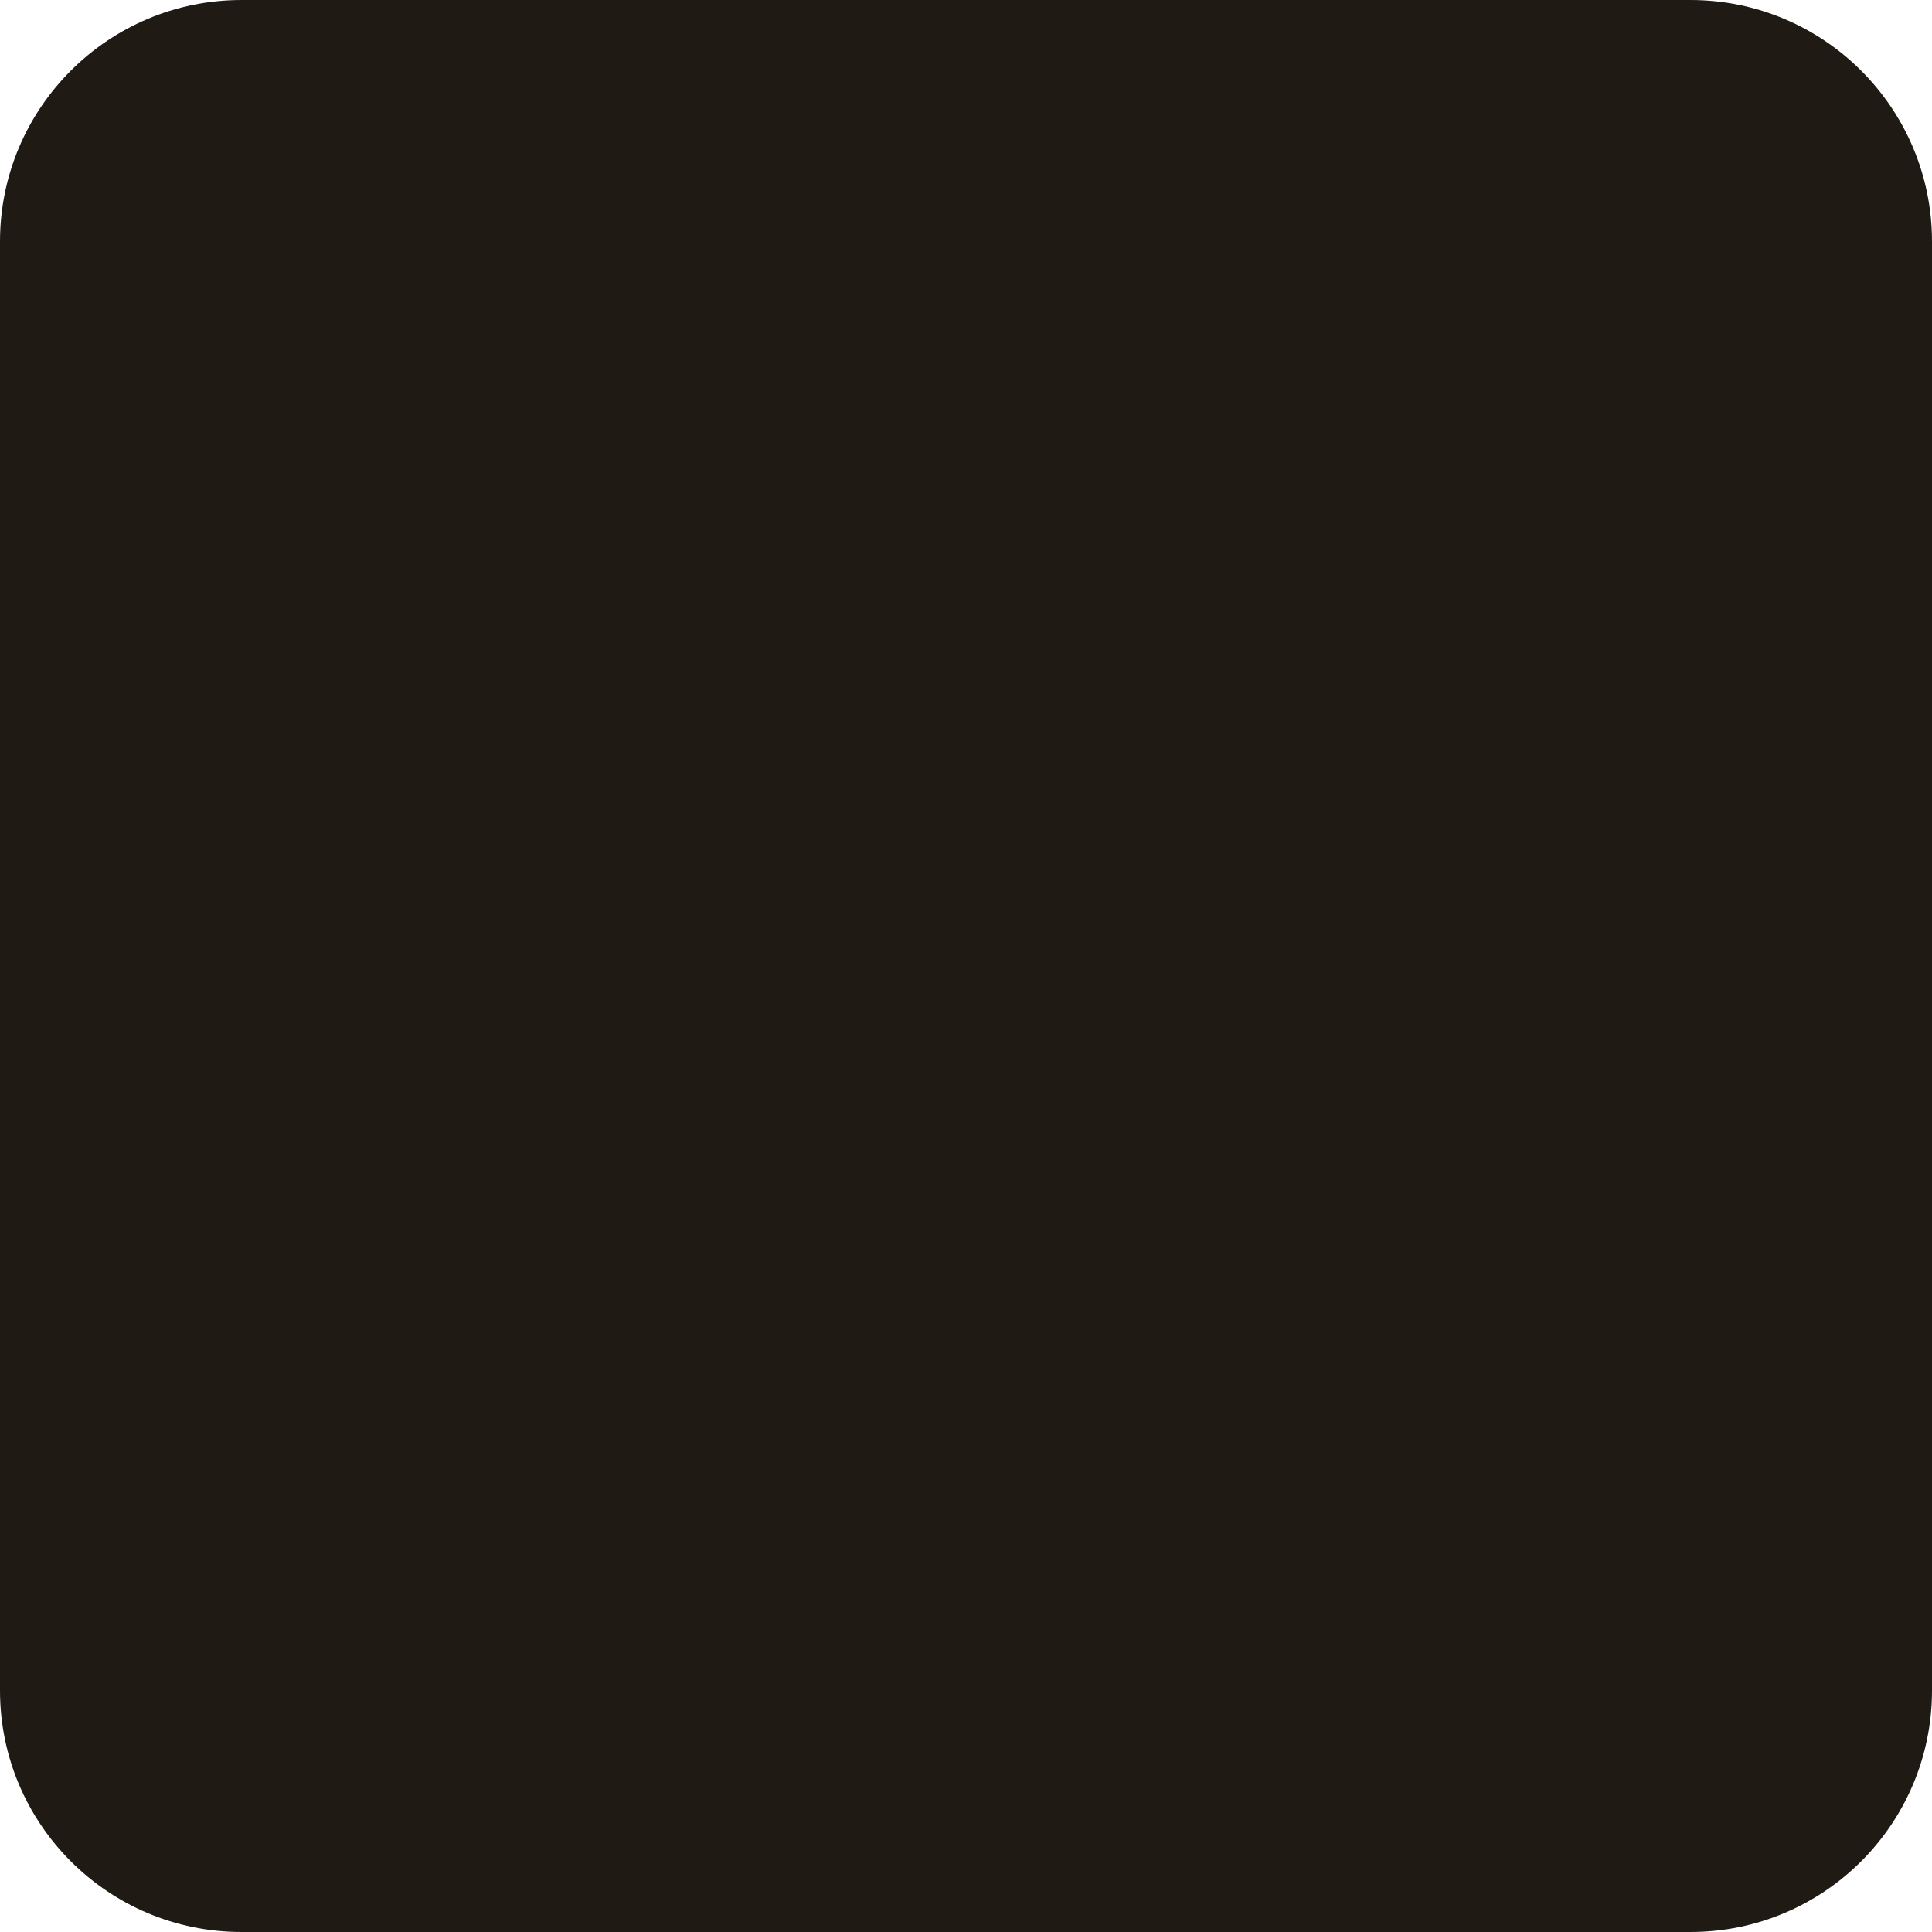
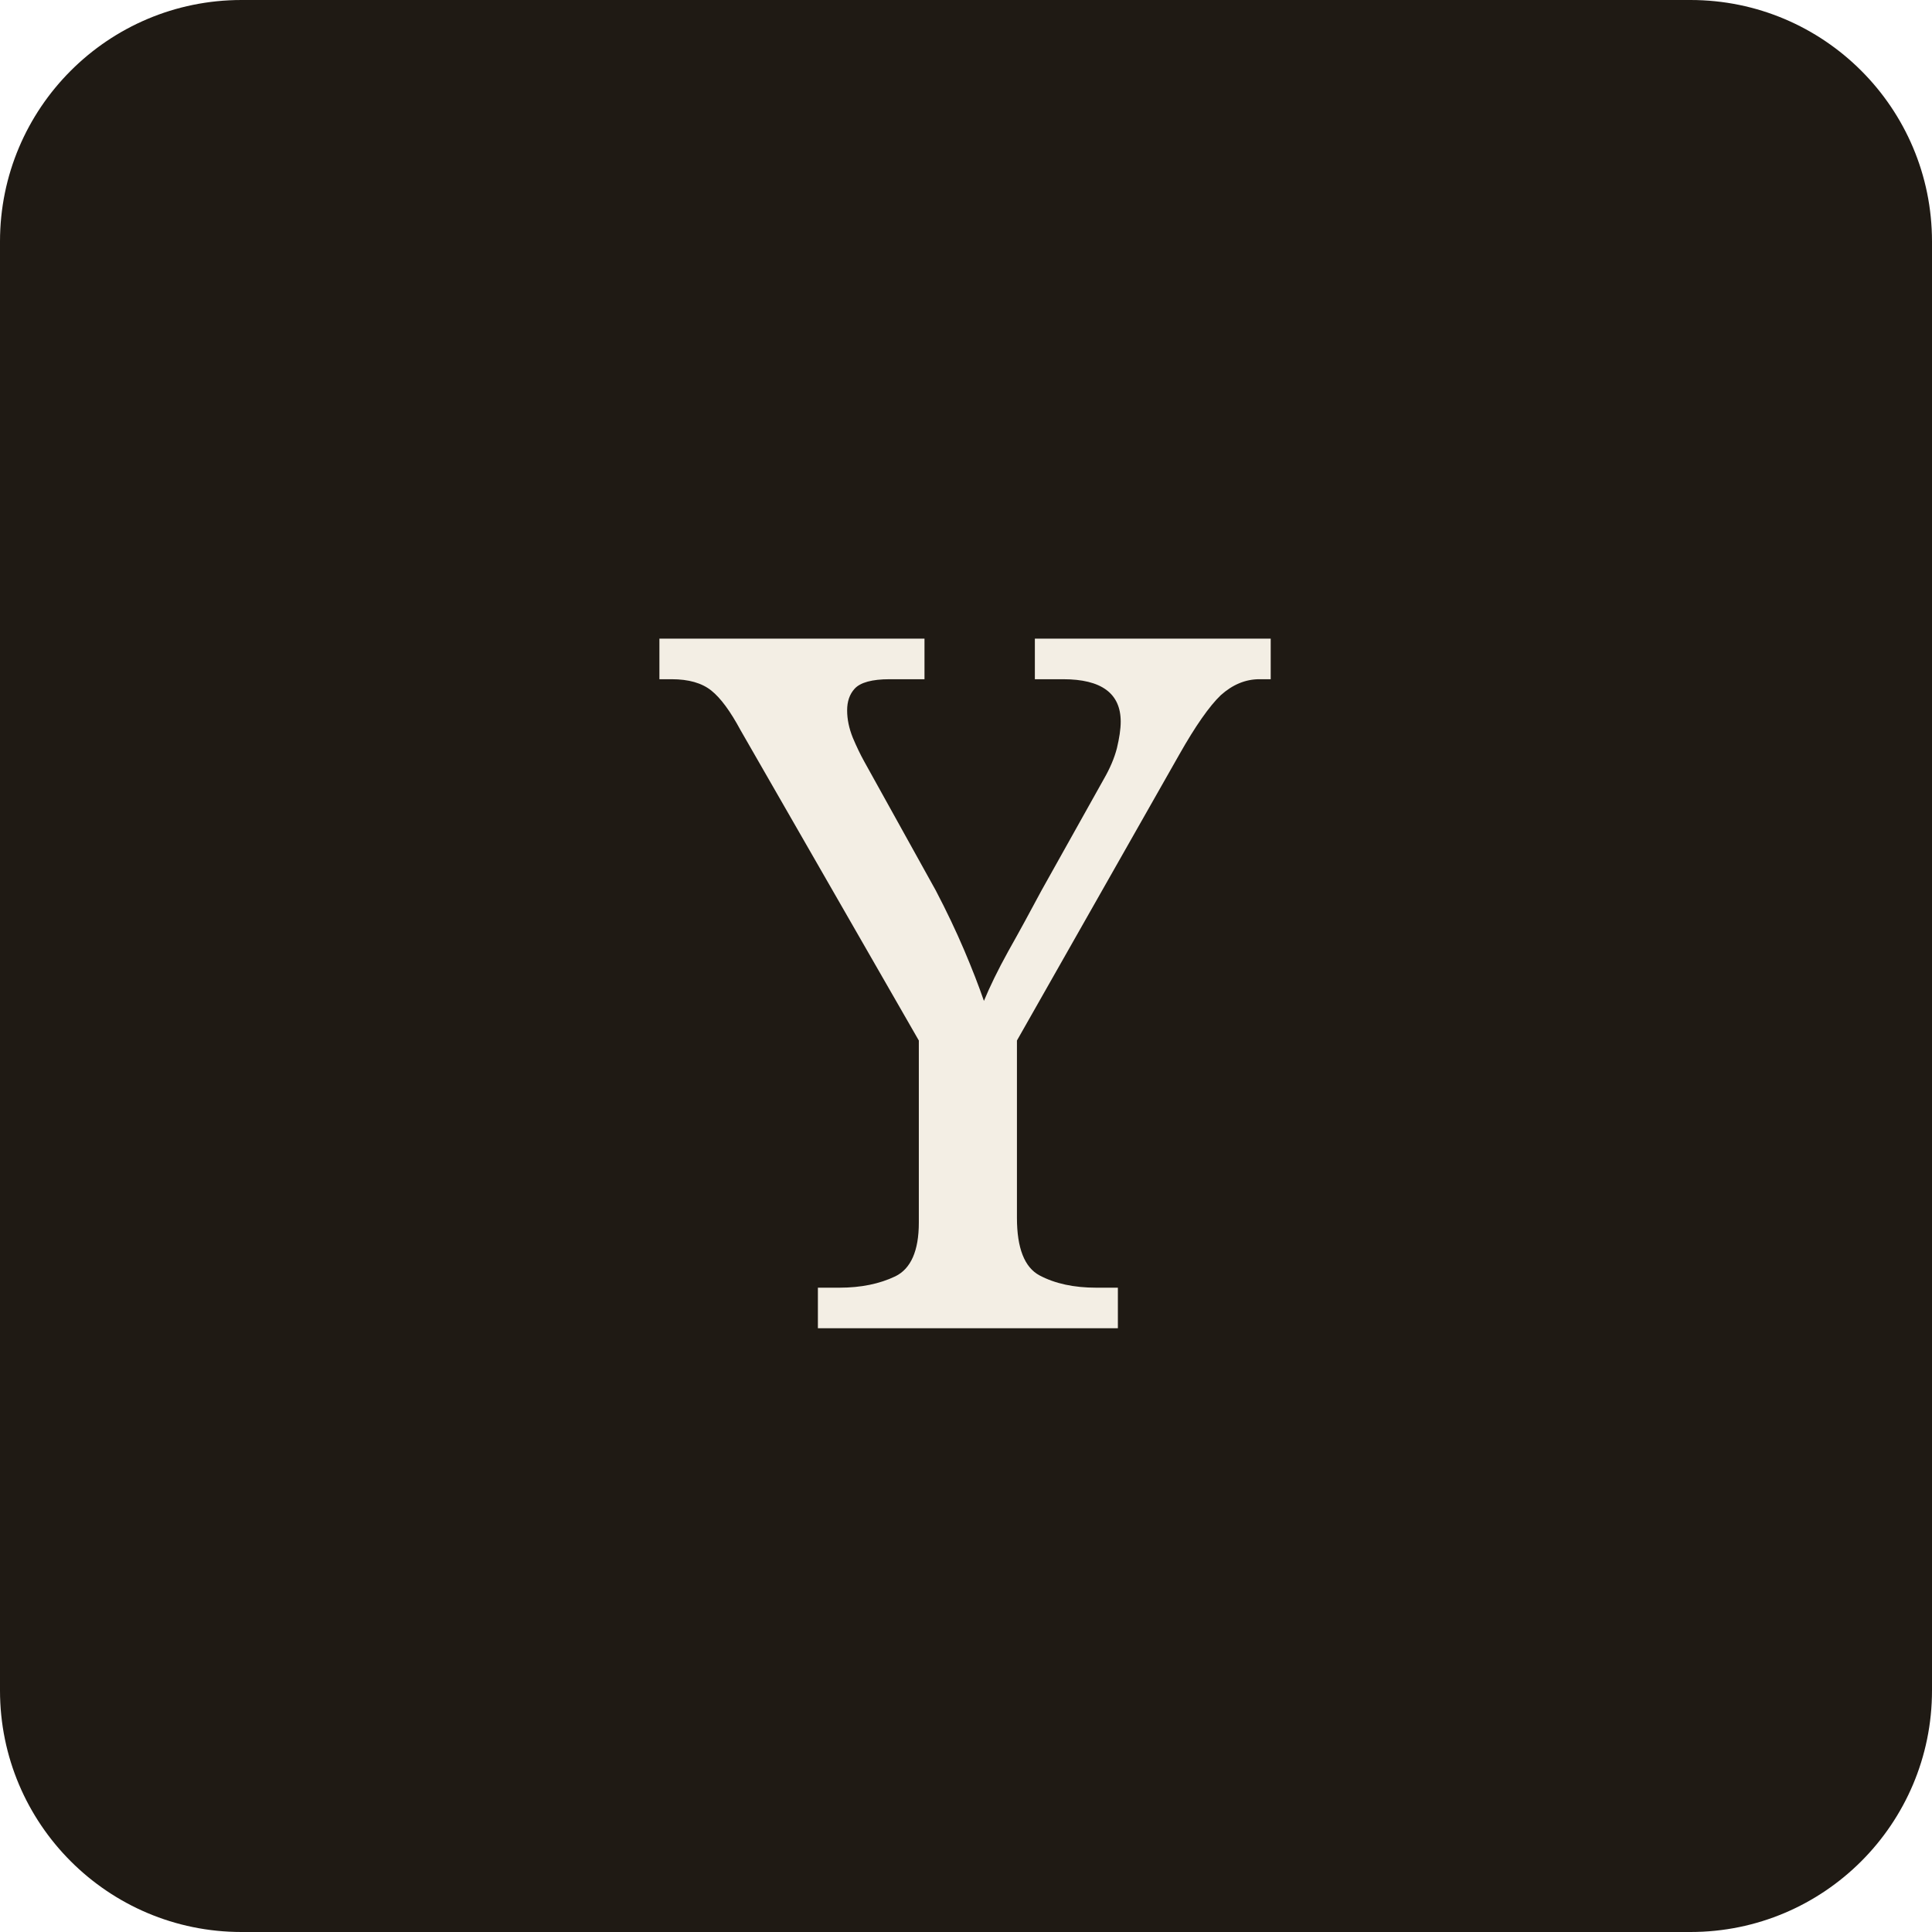
<svg xmlns="http://www.w3.org/2000/svg" viewBox="0 0 32 32">
  <rect width="32" height="32" rx="4" fill="#1f1a14" />
-   <text x="16" y="22" text-anchor="middle" font-family="serif" font-size="16" fill="#f3eee4">
- </text>
+   <text x="16" y="22" text-anchor="middle" font-family="serif" font-size="16" fill="#f3eee4">Y</text>
</svg>
